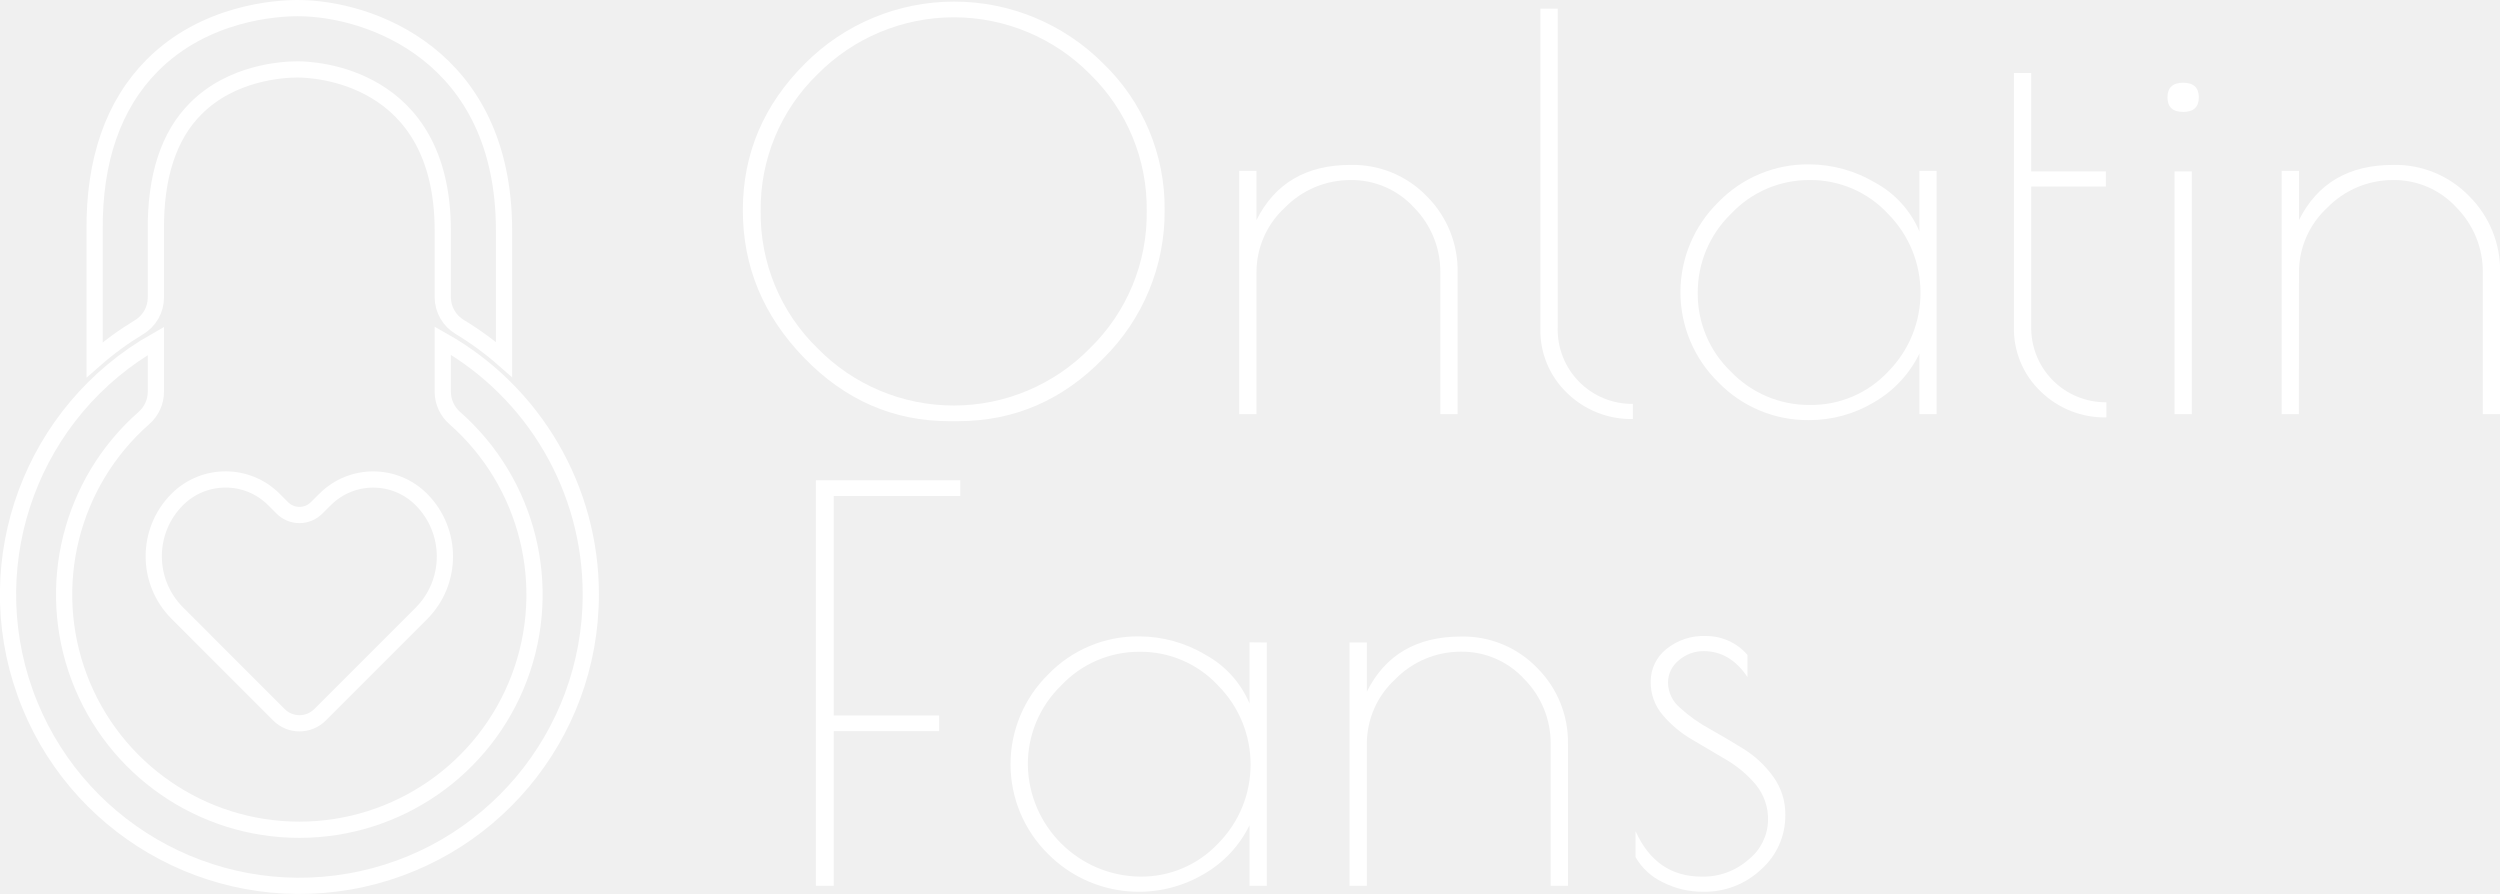
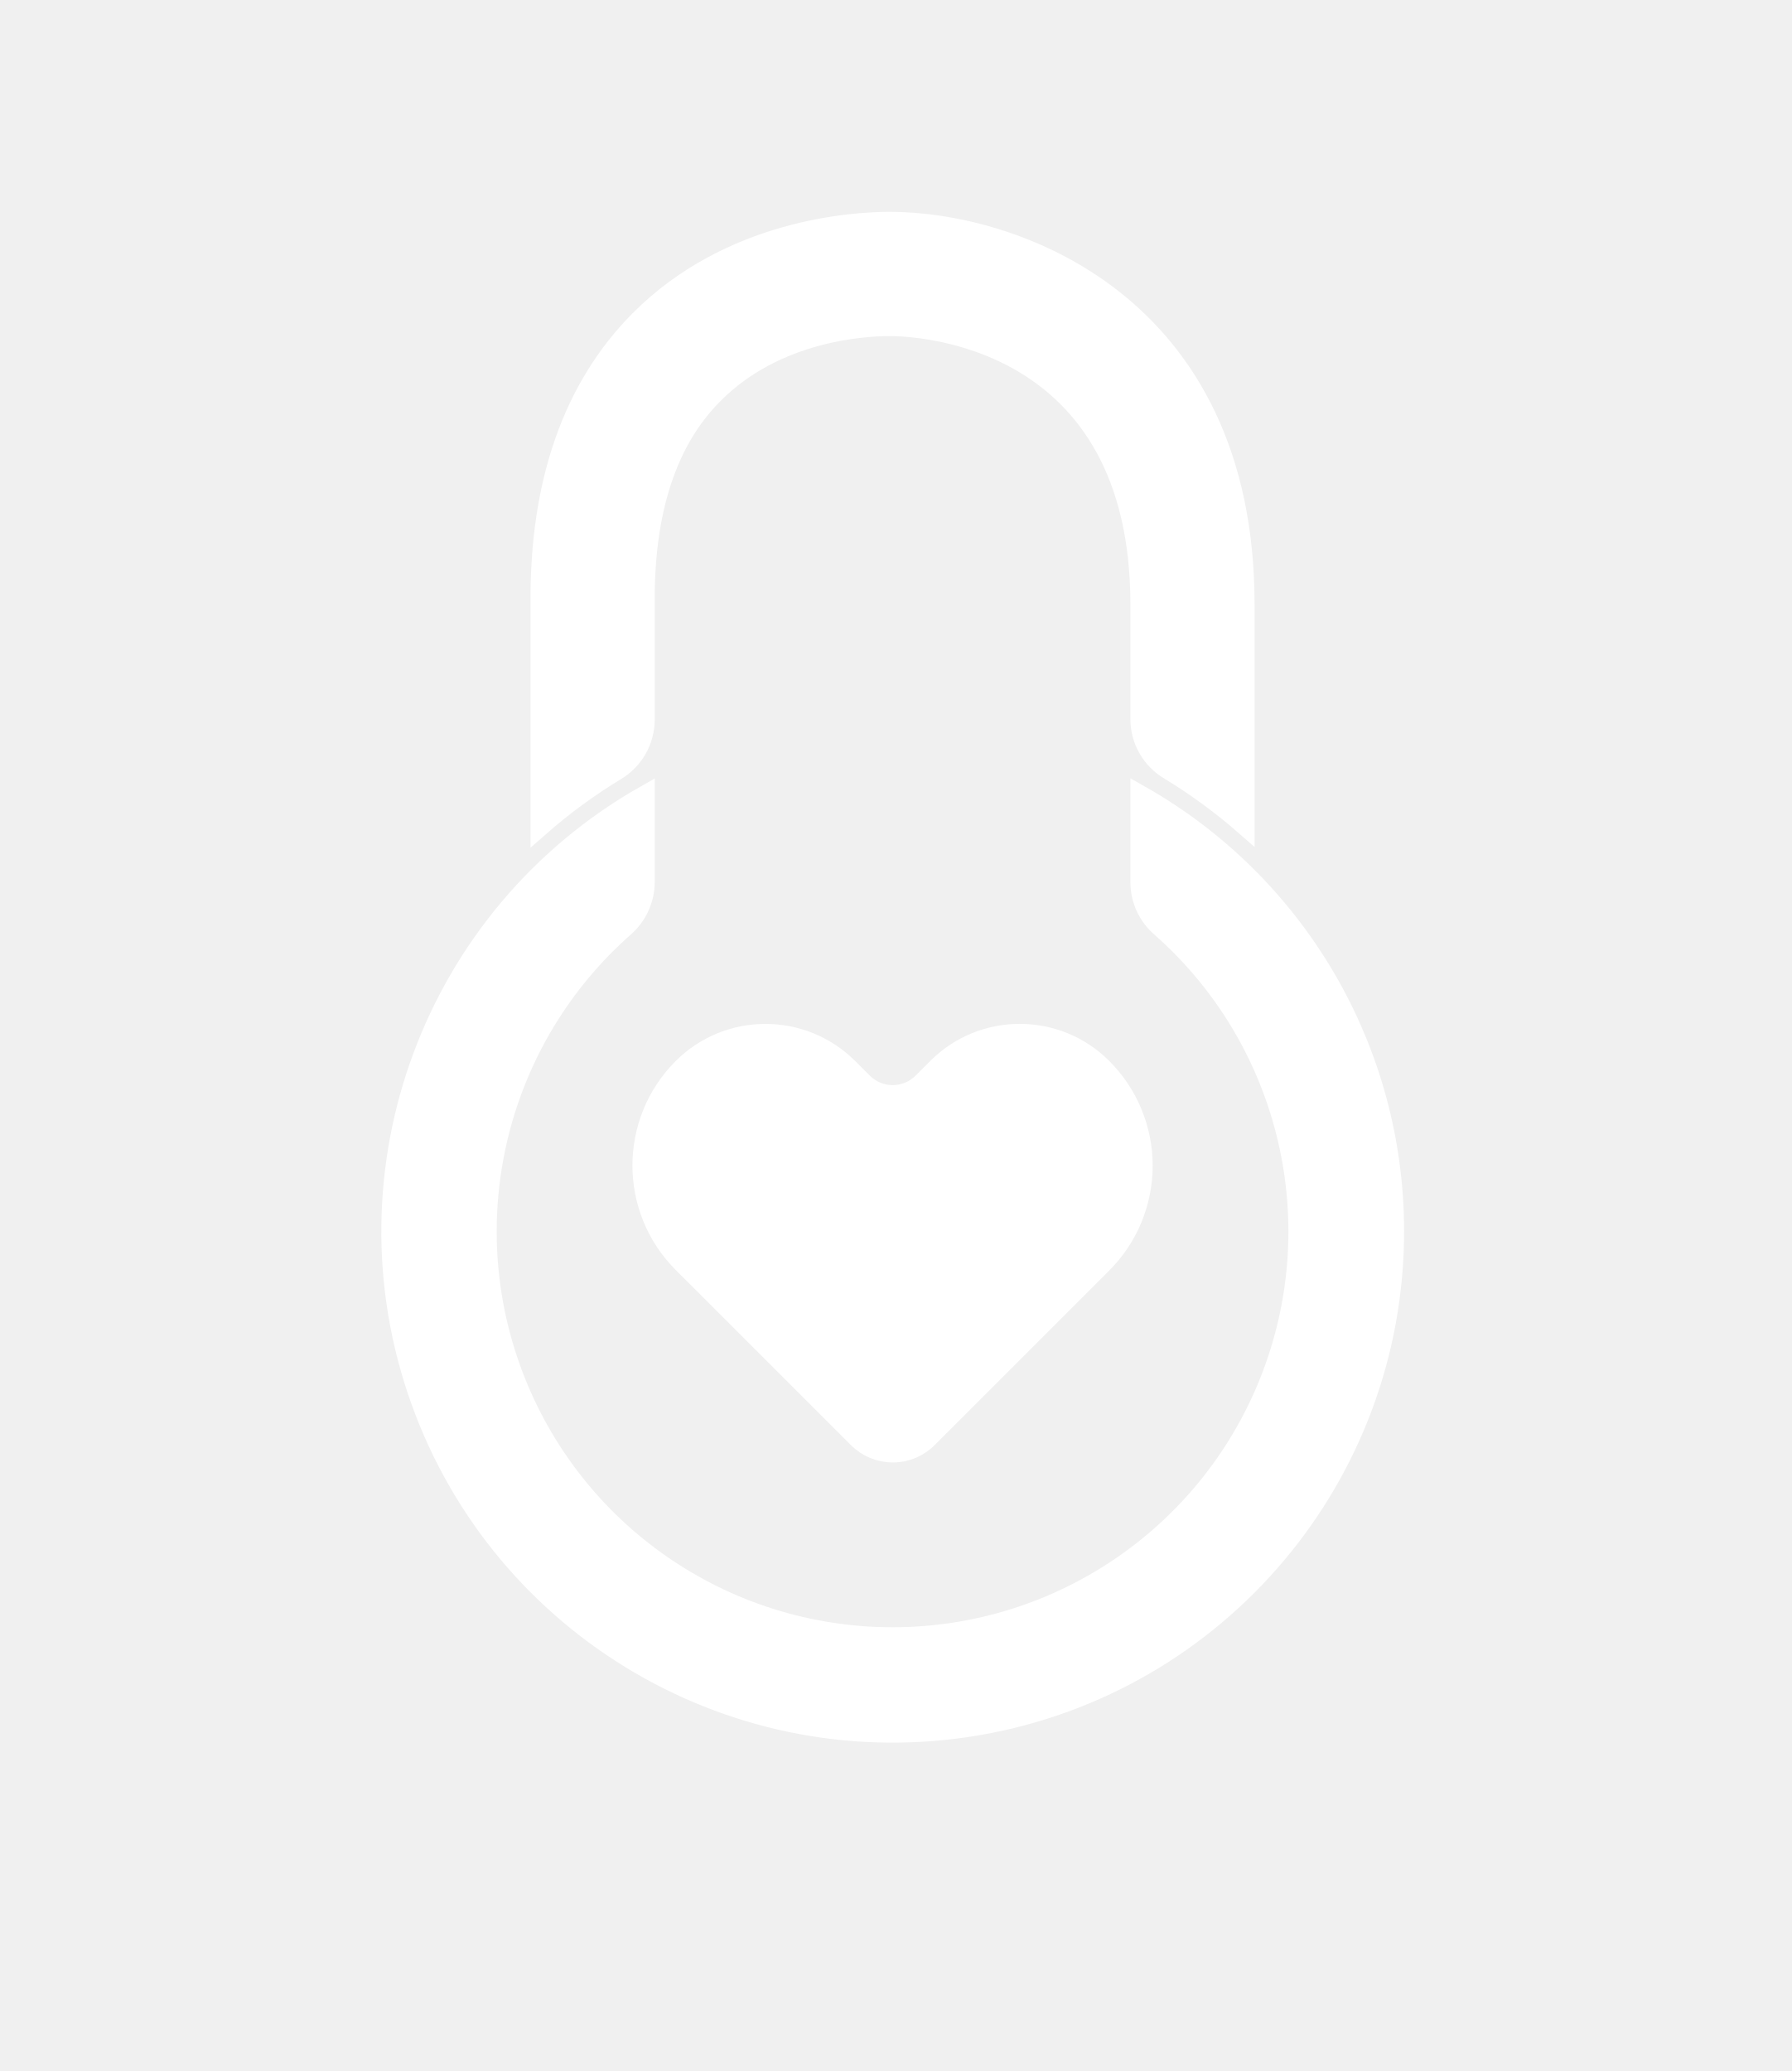
- <svg xmlns="http://www.w3.org/2000/svg" viewBox="0 0 462.38 165.33">
+ <svg xmlns="http://www.w3.org/2000/svg" id="Capa_1" data-name="Capa 1" viewBox="0 0 192.33 222.33">
  <defs>
-     <style>.cls-1{fill:#fff;}.cls-2{fill:none;stroke:#fff;stroke-miterlimit:10;stroke-width:3px;}</style>
+     <style>.cls-1{fill:#fff;stroke:#fff;stroke-miterlimit:10;stroke-width:2px;}</style>
  </defs>
-   <g id="Capa_2" data-name="Capa 2">
-     <g id="Capa_1-2" data-name="Capa 1">
-       <path class="cls-1" d="M148.74,66.2q-11.36-11.7-11.35-27.35t11.5-27.1A38.93,38.93,0,0,1,204,11.7a37.07,37.07,0,0,1,11.4,27.15,38.07,38.07,0,0,1-11.3,27.4q-11.31,11.66-27,11.65h-1.5Q160.08,77.9,148.74,66.2Zm63.35-27.15a34.72,34.72,0,0,0-10.45-25.3,35.43,35.43,0,0,0-50.45,0,34.61,34.61,0,0,0-10.5,25.3,34.73,34.73,0,0,0,10.5,25.35,35.25,35.25,0,0,0,50.4,0A34.73,34.73,0,0,0,212.09,39.05Z" />
-       <path class="cls-1" d="M232.39,76.6h-3.2v-45h3.2v9.1q5.1-10.2,17.4-10.2a19,19,0,0,1,14.1,5.8,19.38,19.38,0,0,1,5.7,14.1V76.6h-3.2V50.4a16.86,16.86,0,0,0-4.85-12,15.63,15.63,0,0,0-11.75-5.1,16.92,16.92,0,0,0-12.15,5.1,16.2,16.2,0,0,0-5.25,12Z" />
-       <path class="cls-1" d="M302,74.7v2.8a16.93,16.93,0,0,1-12.1-4.75,16,16,0,0,1-5-12.15V1.6h3.2v59A13.75,13.75,0,0,0,302,74.7Z" />
-       <path class="cls-1" d="M358.18,31.6v45H355V65.4a21,21,0,0,1-8.4,9,23.22,23.22,0,0,1-12,3.3,23,23,0,0,1-16.8-7,23.3,23.3,0,0,1,0-33.3,23,23,0,0,1,16.8-7,24.09,24.09,0,0,1,12.25,3.4,18.45,18.45,0,0,1,8.15,9V31.6ZM314,54.2a19.89,19.89,0,0,0,6.15,14.55,20,20,0,0,0,14.6,6.15,19.45,19.45,0,0,0,14.45-6.15,20.76,20.76,0,0,0-.05-29.25,19.5,19.5,0,0,0-14.45-6.2,19.76,19.76,0,0,0-14.55,6.25A20.23,20.23,0,0,0,314,54.2Z" />
-       <path class="cls-1" d="M389.58,74.4v2.8a16.93,16.93,0,0,1-12.1-4.75,16,16,0,0,1-5-12.15V13.5h3.2V31.7h13.8v2.8h-13.8V60.3a13.75,13.75,0,0,0,13.9,14.1Z" />
-       <path class="cls-1" d="M403.78,20.7c-1.93,0-2.9-.9-2.9-2.7s1-2.7,2.9-2.7,2.9.9,2.9,2.7S405.71,20.7,403.78,20.7Zm1.6,11V76.6h-3.2V31.7Z" />
-       <path class="cls-1" d="M425.18,76.6H422v-45h3.2v9.1q5.1-10.2,17.4-10.2a19,19,0,0,1,14.1,5.8,19.38,19.38,0,0,1,5.7,14.1V76.6h-3.2V50.4a16.86,16.86,0,0,0-4.85-12,15.61,15.61,0,0,0-11.75-5.1,16.92,16.92,0,0,0-12.15,5.1,16.2,16.2,0,0,0-5.25,12Z" />
-       <path class="cls-1" d="M150.9,88.83h26.7v2.9H154.2v40.6h19.5v2.9H154.2v28.6h-3.3Z" />
-       <path class="cls-1" d="M234.3,118.83v45h-3.2v-11.2a21.07,21.07,0,0,1-8.4,9A23.66,23.66,0,0,1,193.9,158a23.3,23.3,0,0,1,0-33.3,23,23,0,0,1,16.8-7,24,24,0,0,1,12.25,3.4,18.45,18.45,0,0,1,8.15,9v-11.3Zm-44.2,22.6a21,21,0,0,0,20.75,20.7A19.46,19.46,0,0,0,225.3,156a20.76,20.76,0,0,0-.05-29.25,19.5,19.5,0,0,0-14.45-6.2,19.72,19.72,0,0,0-14.55,6.25A20.23,20.23,0,0,0,190.1,141.43Z" />
-       <path class="cls-1" d="M252.8,163.83h-3.2v-45h3.2v9.1q5.1-10.2,17.4-10.2a19,19,0,0,1,14.1,5.8,19.38,19.38,0,0,1,5.7,14.1v26.2h-3.2v-26.2a16.86,16.86,0,0,0-4.85-12,15.63,15.63,0,0,0-11.75-5.1,16.92,16.92,0,0,0-12.15,5.1,16.2,16.2,0,0,0-5.25,12Z" />
-       <path class="cls-1" d="M315.1,120.43a6.89,6.89,0,0,0-4.6,1.7,5.27,5.27,0,0,0-2,4.2,6.22,6.22,0,0,0,2.25,4.6,27.43,27.43,0,0,0,5.4,3.85c2.1,1.17,4.21,2.42,6.35,3.75a19.31,19.31,0,0,1,5.45,5.1,11.78,11.78,0,0,1,2.25,7.1,13.27,13.27,0,0,1-4.45,10.05A15.19,15.19,0,0,1,315,164.93a16.18,16.18,0,0,1-7.45-1.75,11.41,11.41,0,0,1-5.05-4.65v-4.8q3.79,8.4,12.2,8.4a12.62,12.62,0,0,0,8.75-3.2,9.5,9.5,0,0,0,3.55-7.15,10,10,0,0,0-2.25-6.65,21,21,0,0,0-5.45-4.6c-2.14-1.27-4.25-2.52-6.35-3.75a20.76,20.76,0,0,1-5.4-4.5,9.28,9.28,0,0,1-2.25-6.2,7.64,7.64,0,0,1,2.85-6,10.89,10.89,0,0,1,7.35-2.45,10.09,10.09,0,0,1,7.7,3.5v4.1Q320,120.43,315.1,120.43Z" />
-       <path class="cls-2" d="M109.27,109.94A53.89,53.89,0,1,1,28.83,63.05v9.42a6.45,6.45,0,0,1-2.22,4.85,43.5,43.5,0,1,0,57.5,0,6.47,6.47,0,0,1-2.22-4.85V63A53.84,53.84,0,0,1,109.27,109.94Z" />
-       <path class="cls-2" d="M93.22,42.65V66.48a57.8,57.8,0,0,0-8.18-6A6.44,6.44,0,0,1,81.89,55V42.65c0-29-24.09-29.81-26.83-29.81s-12.19.52-18.88,7.27c-5,5-7.44,12.58-7.35,22.48V55.05a6.41,6.41,0,0,1-3.15,5.49,57.87,57.87,0,0,0-8.18,6V42.65c-.12-13,3.45-23.27,10.63-30.52C37.9,2.27,51.21,1.5,55.06,1.5,68.26,1.5,93.22,10.1,93.22,42.65Z" />
-       <path class="cls-2" d="M52.2,93.92l-1.54-1.54a12.64,12.64,0,0,0-17.88,0h0a14.86,14.86,0,0,0,0,21L51.6,132.21a5.37,5.37,0,0,0,7.58,0l18.74-18.74a14.93,14.93,0,0,0,0-21.1l0,0a12.58,12.58,0,0,0-17.79,0l-1.58,1.57A4.47,4.47,0,0,1,52.2,93.92Z" />
-     </g>
-   </g>
+   <path class="cls-1" d="M149.72,132.18A53.89,53.89,0,1,1,69.28,85.29v9.43a6.52,6.52,0,0,1-2.22,4.85,43.49,43.49,0,1,0,57.5,0,6.44,6.44,0,0,1-2.22-4.84V85.27A53.84,53.84,0,0,1,149.72,132.18Z" />
+   <path class="cls-1" d="M133.67,64.89V88.72a58.6,58.6,0,0,0-8.18-6,6.42,6.42,0,0,1-3.15-5.49V64.89c0-29-24.09-29.81-26.83-29.81s-12.19.52-18.88,7.27c-5,5-7.44,12.58-7.35,22.48V77.29a6.46,6.46,0,0,1-3.15,5.5,58,58,0,0,0-8.18,6V64.89c-.12-13,3.45-23.27,10.63-30.52,9.77-9.86,23.08-10.63,26.93-10.63C108.71,23.74,133.67,32.34,133.67,64.89Z" />
+   <path class="cls-1" d="M92.65,116.17l-1.55-1.55a12.64,12.64,0,0,0-17.87,0h0a14.87,14.87,0,0,0,0,21l18.82,18.81a5.34,5.34,0,0,0,7.57,0l18.74-18.74a14.9,14.9,0,0,0,0-21.09l0,0a12.58,12.58,0,0,0-17.79,0L99,116.17A4.47,4.47,0,0,1,92.65,116.17Z" />
</svg>
